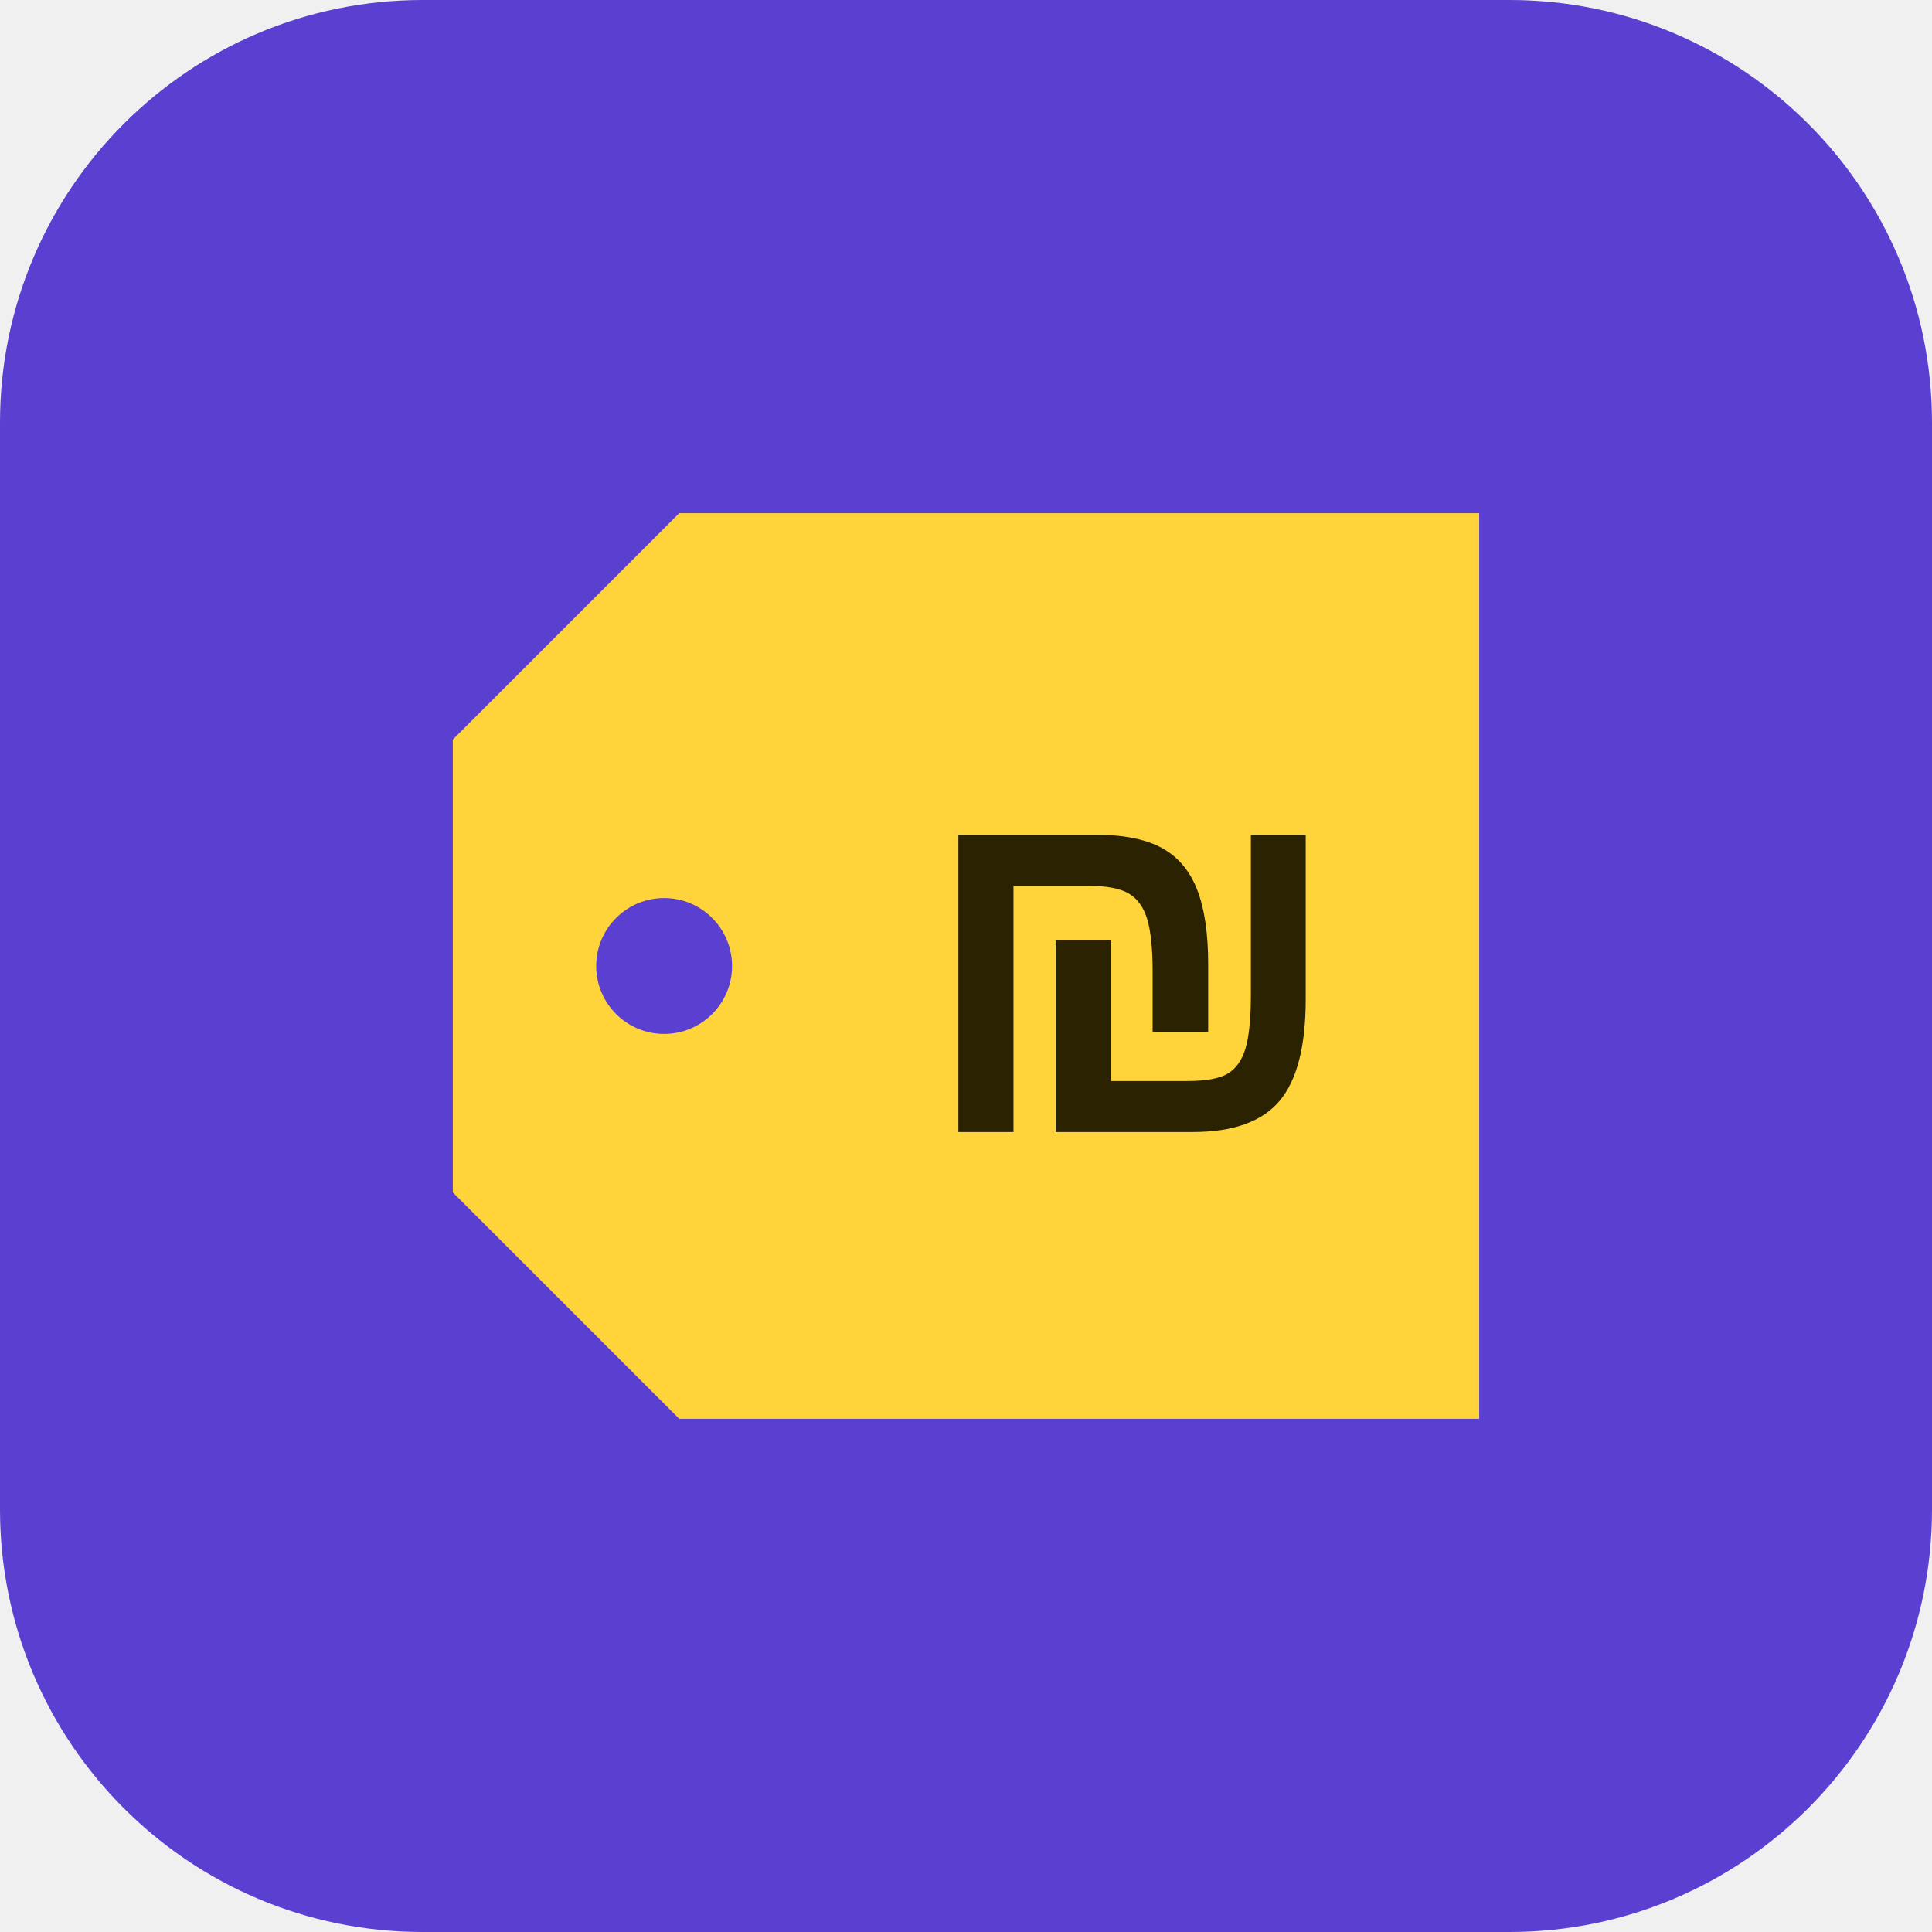
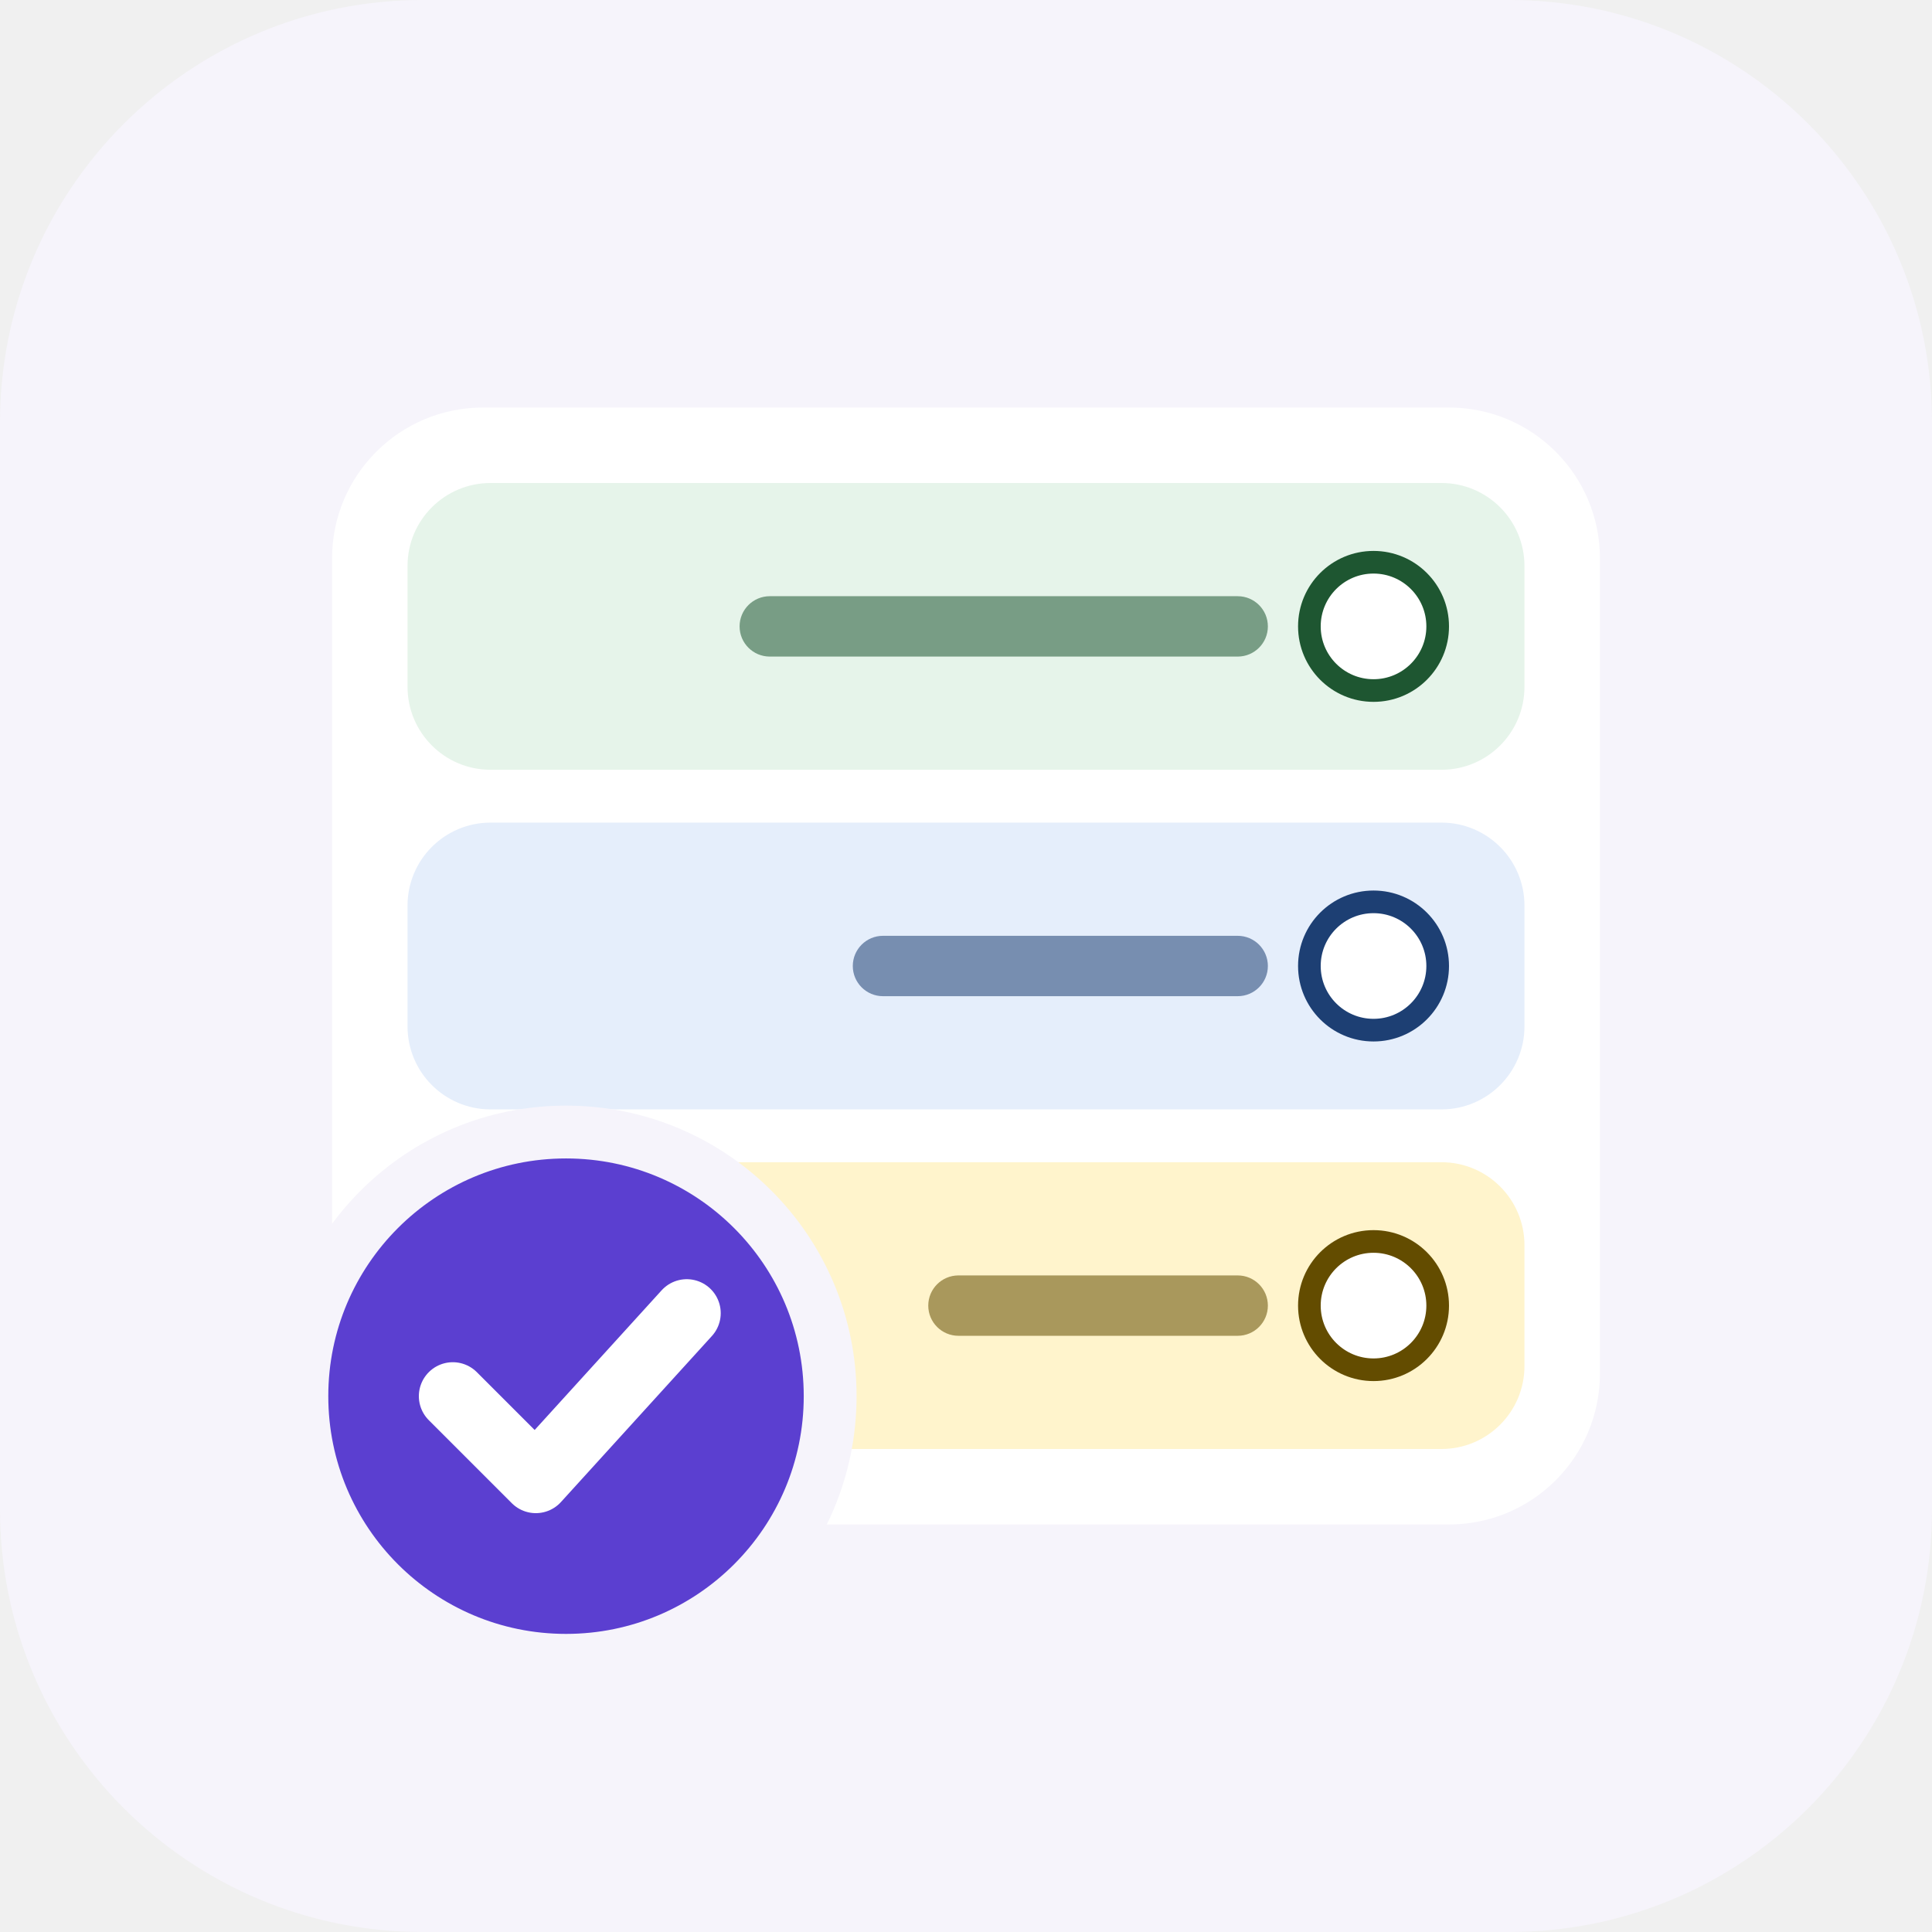
<svg xmlns="http://www.w3.org/2000/svg" viewBox="0 0 512 512">
-   <rect width="512" height="512" rx="112" fill="#5b3fd0" />
-   <path d="M120 196 L180 136 H392 V376 H180 L120 316 Z" fill="#ffd43b" />
-   <circle cx="176" cy="256" r="18" fill="#5b3fd0" />
-   <text x="300" y="300" text-anchor="middle" font-family="Arial, sans-serif" font-weight="700" font-size="130" fill="#2a2200">₪</text>
+   <rect width="512" height="512" rx="112" fill="#f6f4fb" />
+   <rect x="88" y="108" width="336" height="296" rx="40" fill="#ffffff" />
+   <rect x="108" y="128" width="296" height="76" rx="22" fill="#e6f4ea" />
+   <rect x="108" y="218" width="296" height="76" rx="22" fill="#e5eefb" />
+   <rect x="108" y="308" width="296" height="76" rx="22" fill="#fff4cc" />
+   <circle cx="364" cy="166" r="17" fill="#ffffff" stroke="#1e5631" stroke-width="6" />
+   <circle cx="364" cy="256" r="17" fill="#ffffff" stroke="#1d3f73" stroke-width="6" />
+   <circle cx="364" cy="346" r="17" fill="#ffffff" stroke="#634c00" stroke-width="6" />
+   <rect x="196" y="158" width="140" height="16" rx="8" fill="#1e5631" opacity="0.55" />
+   <rect x="226" y="248" width="110" height="16" rx="8" fill="#1d3f73" opacity="0.55" />
+   <rect x="246" y="338" width="90" height="16" rx="8" fill="#634c00" opacity="0.55" />
+   <circle cx="150" cy="370" r="70" fill="#5b3fd0" stroke="#f6f4fb" stroke-width="14" />
+   <path d="M120 370l22 22 40-44" fill="none" stroke="#ffffff" stroke-width="18" stroke-linecap="round" stroke-linejoin="round" />
</svg>
